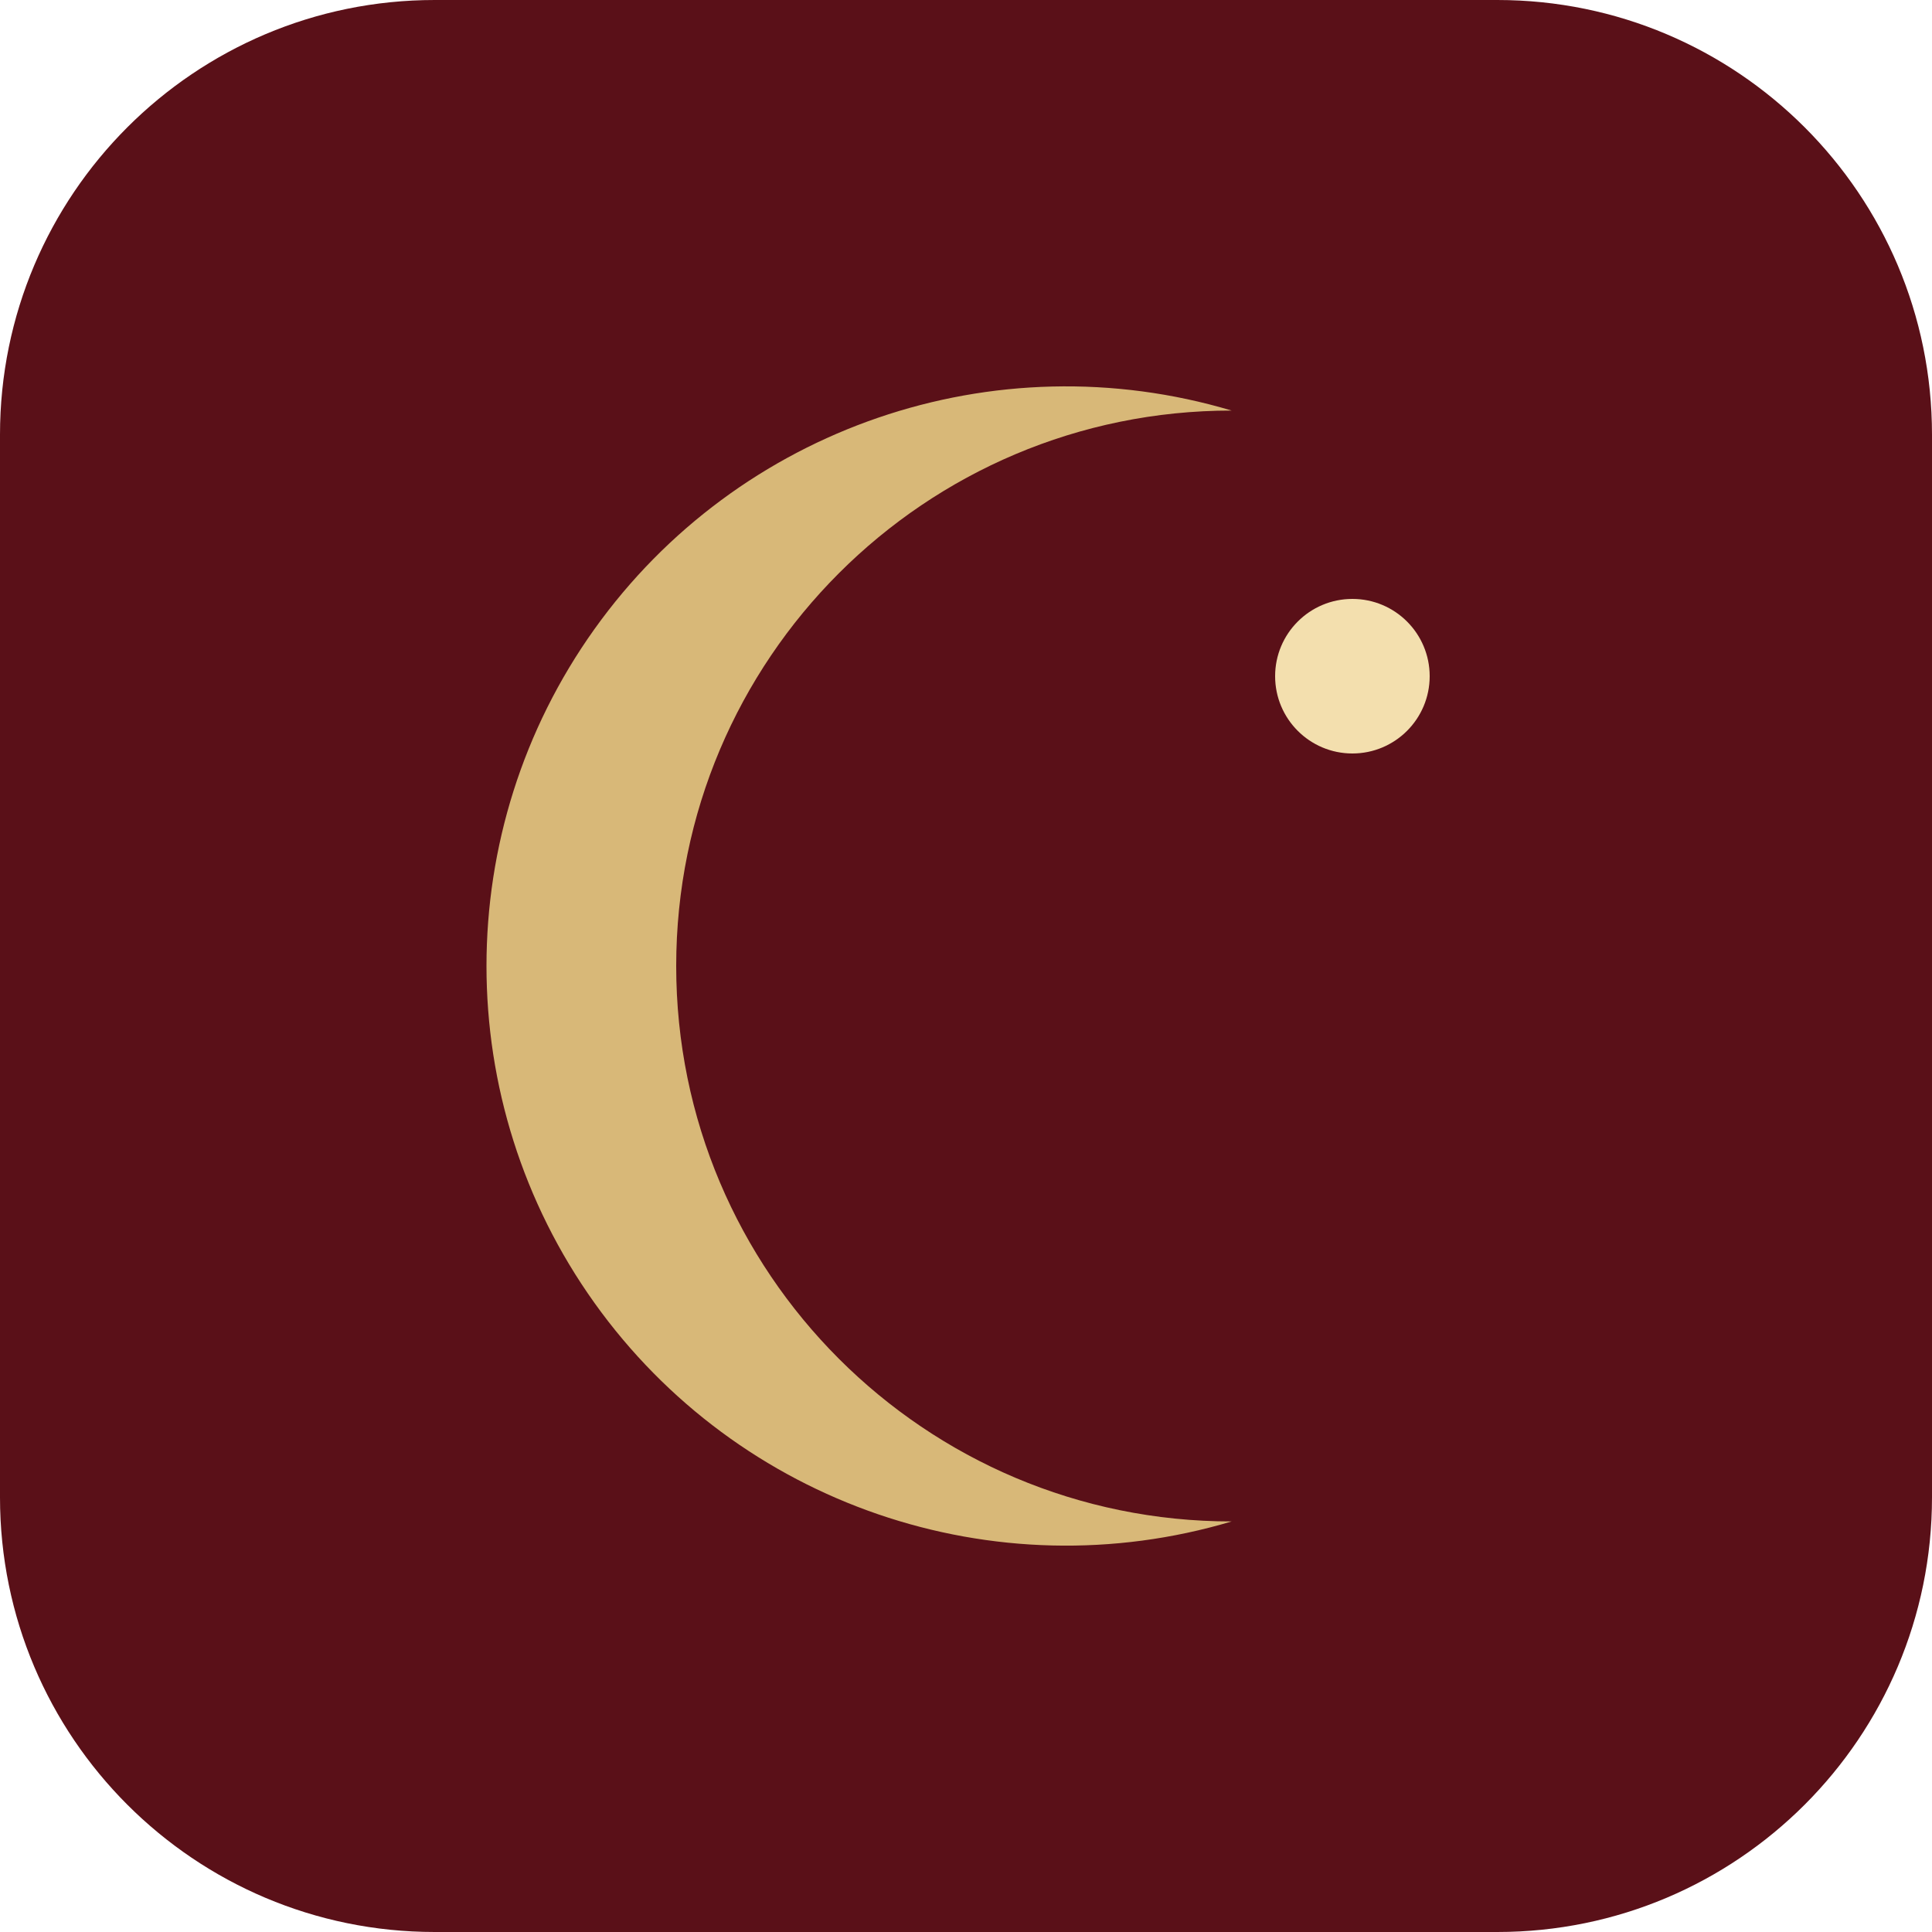
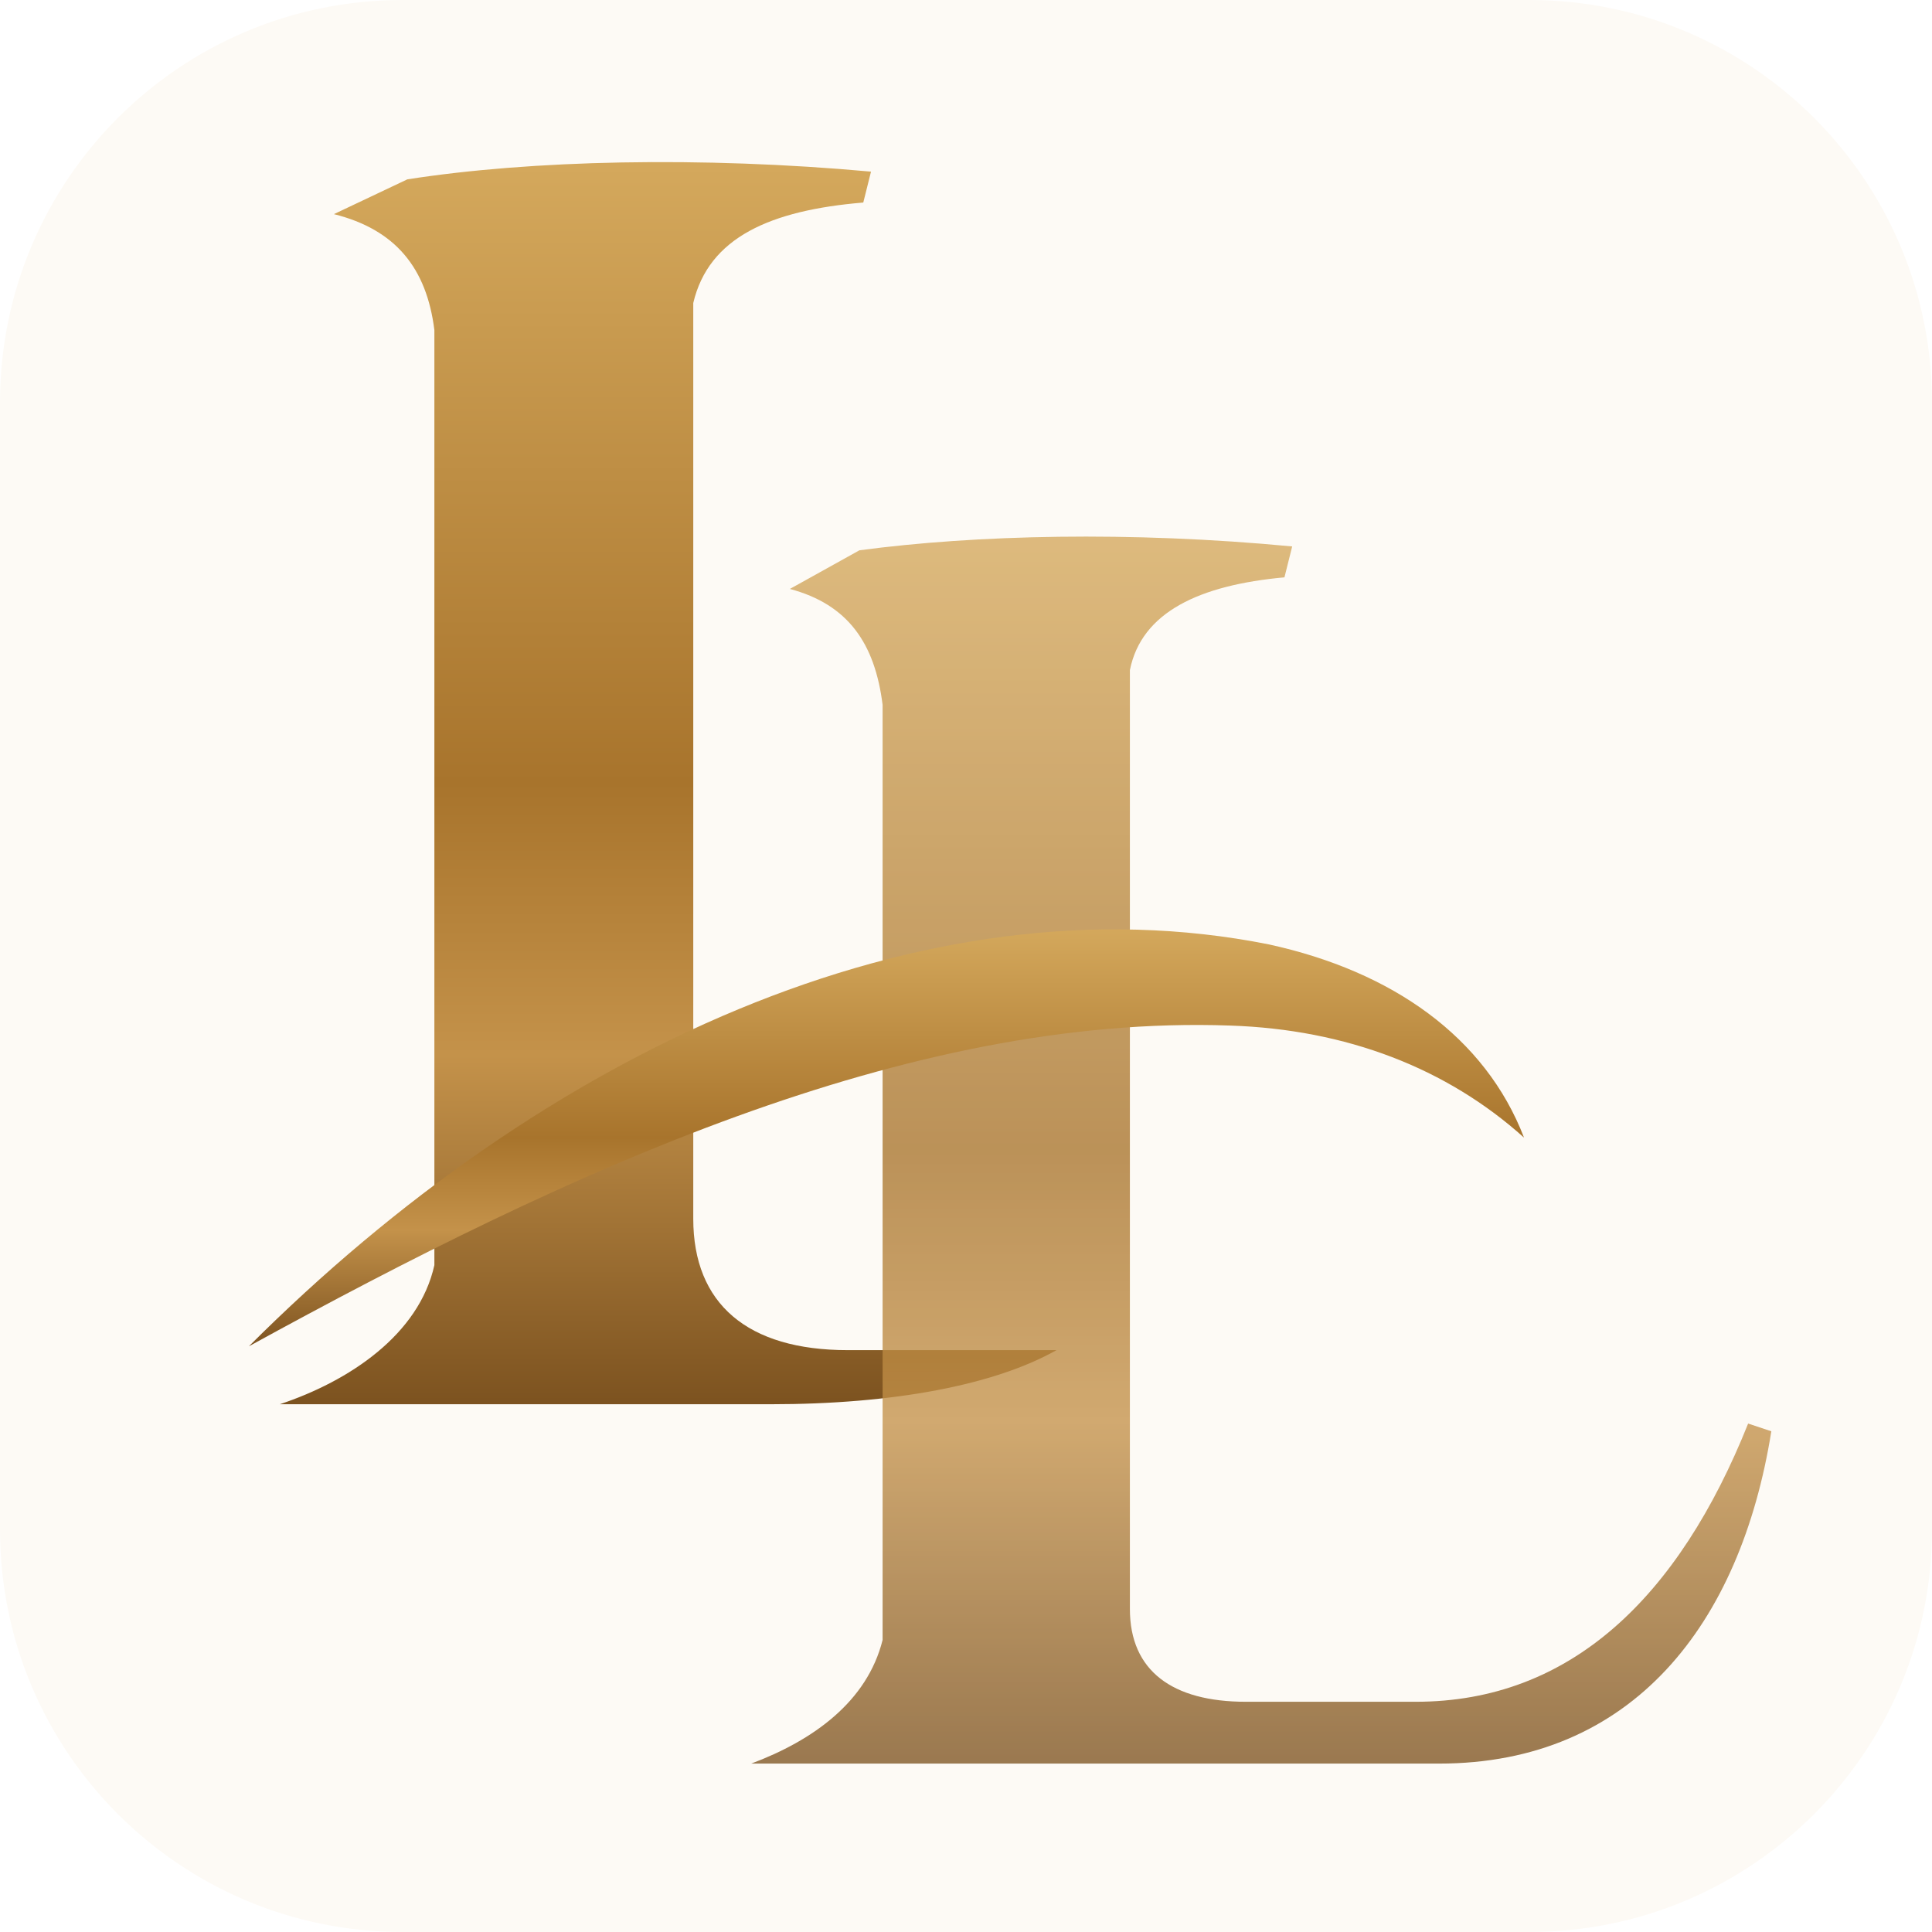
- <svg xmlns="http://www.w3.org/2000/svg" viewBox="0 0 40 40">
-   <rect width="40" height="40" rx="9" fill="#5a1018" />
-   <path d="M25.5 8.5a12 12 0 1 0 0 23 10 10 0 0 1 0-23Z" fill="#d8b878" />
-   <circle cx="28" cy="14" r="1.6" fill="#f3dfae" />
+ <svg xmlns="http://www.w3.org/2000/svg" viewBox="0 0 48 48">
+   <defs>
+     <linearGradient id="g" x1="0" y1="0" x2="0" y2="1">
+       <stop offset="0" stop-color="#d4a85c" />
+       <stop offset=".5" stop-color="#a8742c" />
+       <stop offset=".72" stop-color="#c4924a" />
+       <stop offset="1" stop-color="#7d5320" />
+     </linearGradient>
+   </defs>
+   <rect width="48" height="48" rx="10" fill="#fdfaf5" />
+   <g fill="url(#g)" transform="translate(1 1) scale(.96)">
+     <path d="M9.5 3.6c3.2-.5 7.6-.6 12-.2l-.2.8c-2.4.2-4 .9-4.4 2.6V30.5c0 2.2 1.4 3.4 4 3.4h5.4c-1.6.9-4.2 1.4-7.4 1.4H6.2c1.8-.6 3.6-1.8 4-3.6V7.5c-.2-1.6-1-2.6-2.6-3Z" />
+     <path d="M21.2 13.2c3-.4 7-.5 11.2-.1l-.2.8c-2.2.2-3.7.9-4 2.4v24.3c0 1.6 1.1 2.4 3 2.4h4.4c4 0 6.8-2.7 8.6-7.2l.6.2c-.8 5-3.6 8.6-8.6 8.6H18.4c1.6-.6 3-1.6 3.4-3.2V17.2c-.2-1.6-.9-2.6-2.4-3Z" opacity=".78" />
+     <path d="M5.4 33.8c7.6-7.6 17.4-12.2 26.4-10.4 3.2.7 5.6 2.4 6.6 5-2-1.8-4.6-2.8-7.6-2.9-8.4-.3-17.2 3.8-25.4 8.3Z" />
+   </g>
</svg>
